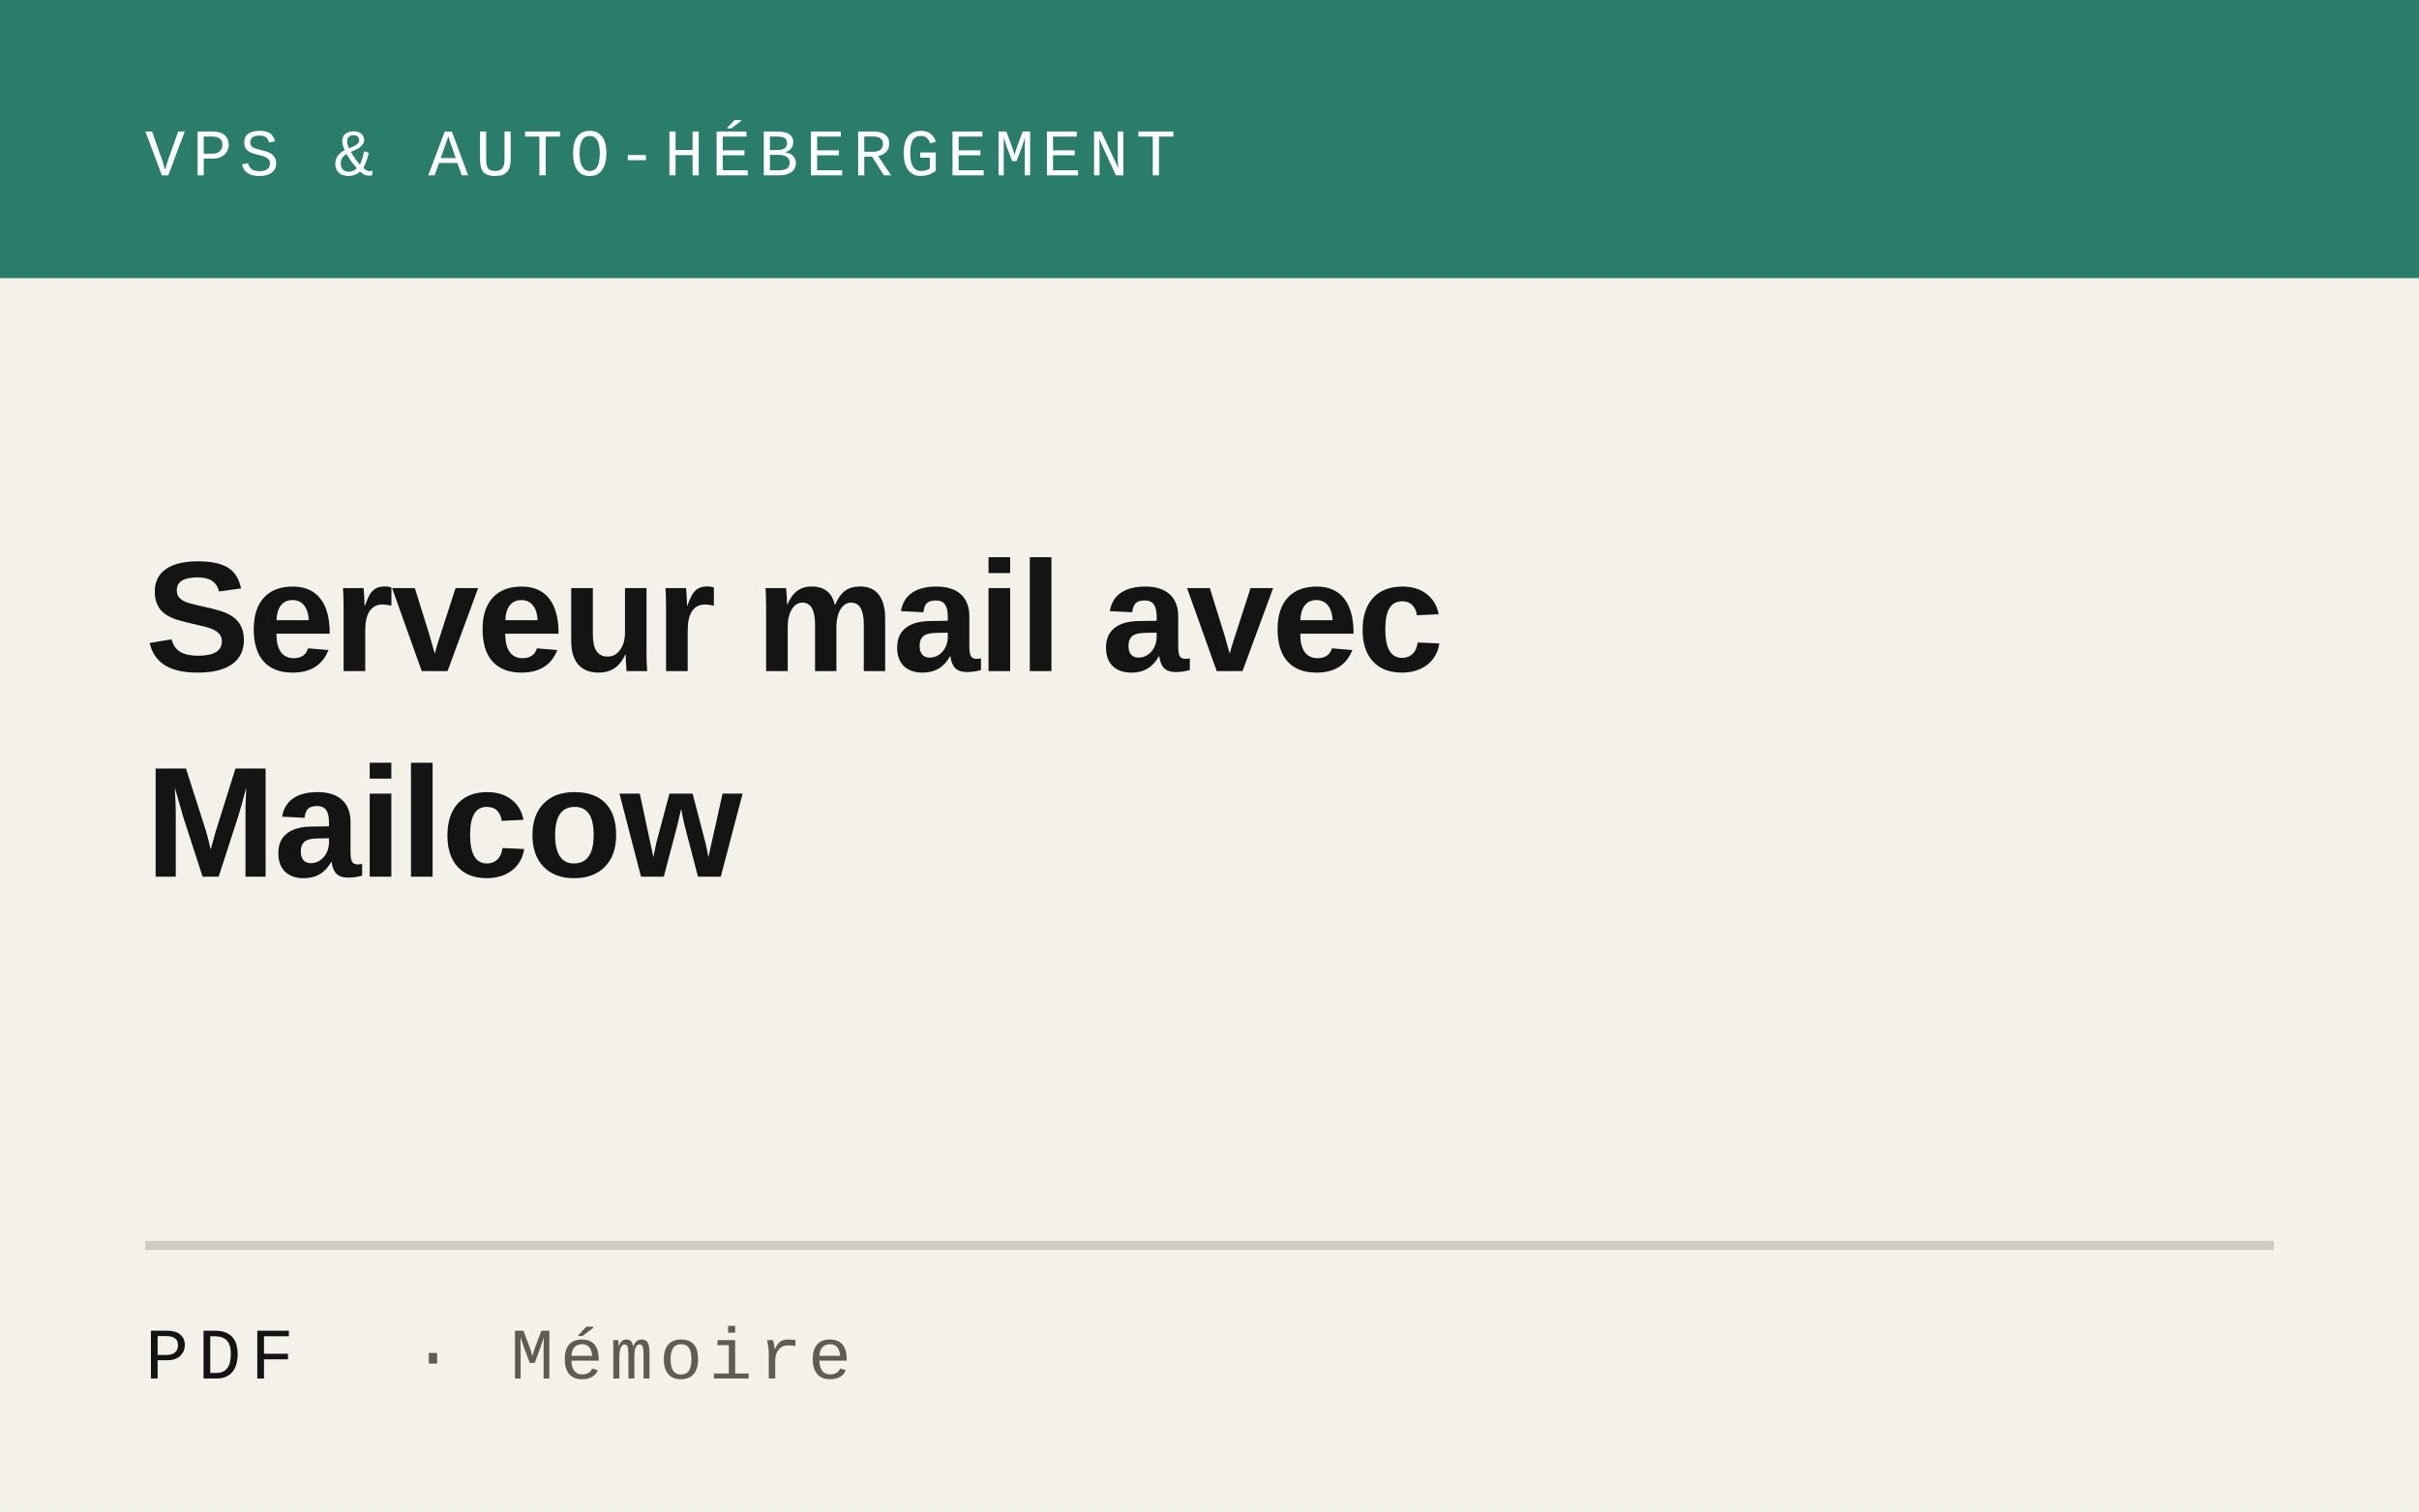
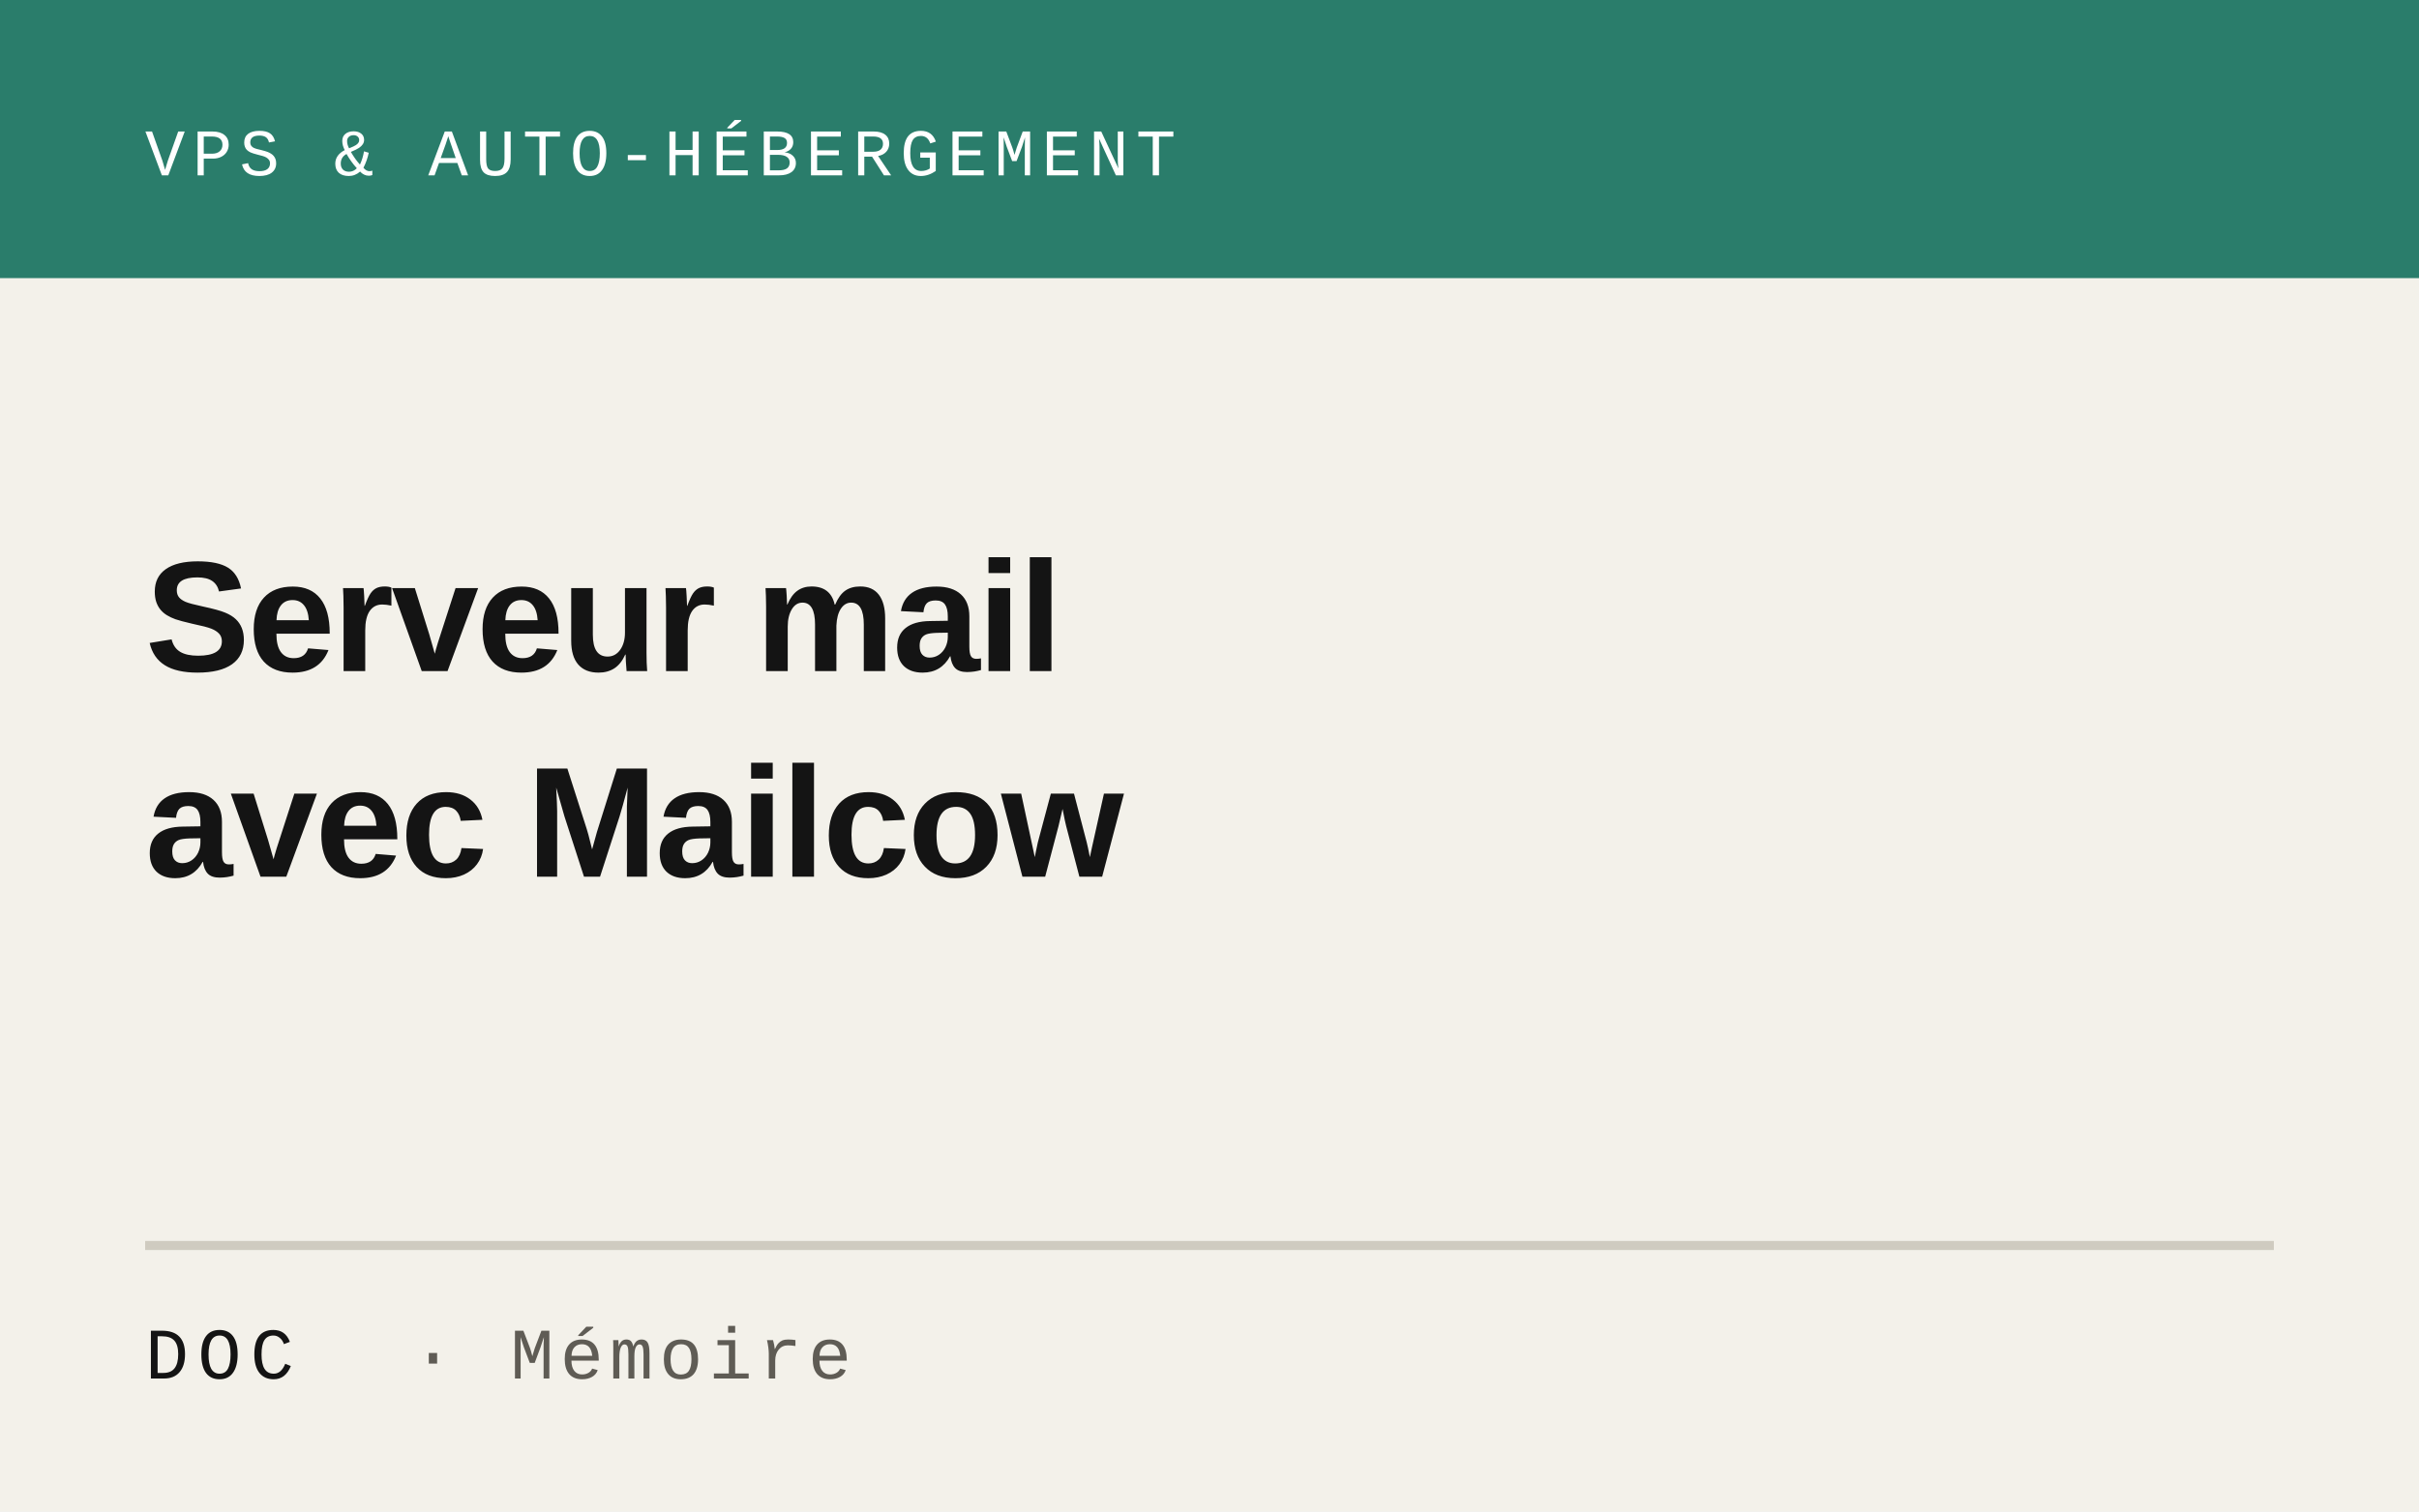
<svg xmlns="http://www.w3.org/2000/svg" viewBox="0 0 400 250" font-family="'Arial Narrow',Arial,sans-serif">
  <style>.ink{fill:#141414}.muted{fill:#5f5c55}.h{font-weight:700;font-stretch:condensed}.tt{font-family:'Courier New',monospace}</style>
  <rect width="400" height="250" fill="#f3f1ea" />
  <rect width="400" height="46" fill="#2a7d6b" />
  <text x="24" y="29" class="tt" font-size="11" letter-spacing="1.2" fill="#ffffff">VPS &amp; AUTO-HÉBERGEMENT</text>
-   <text x="24" y="111" class="h ink" font-size="26" letter-spacing="-.4">Serveur mail avec</text>
-   <text x="24" y="145" class="h ink" font-size="26" letter-spacing="-.4">Mailcow</text>
+   <text x="24" y="111" class="h ink" font-size="26" letter-spacing="-.4">Serveur mail</text>
+   <text x="24" y="145" class="h ink" font-size="26" letter-spacing="-.4">avec Mailcow</text>
  <line x1="24" y1="206" x2="376" y2="206" stroke="#cfcbc0" stroke-width="1.5" />
-   <text x="24" y="228" class="tt ink" font-size="12" letter-spacing="1.5">PDF</text>
+   <text x="24" y="228" class="tt ink" font-size="12" letter-spacing="1.5">DOC</text>
  <text x="68" y="228" class="tt muted" font-size="12" letter-spacing="1">· Mémoire</text>
</svg>
